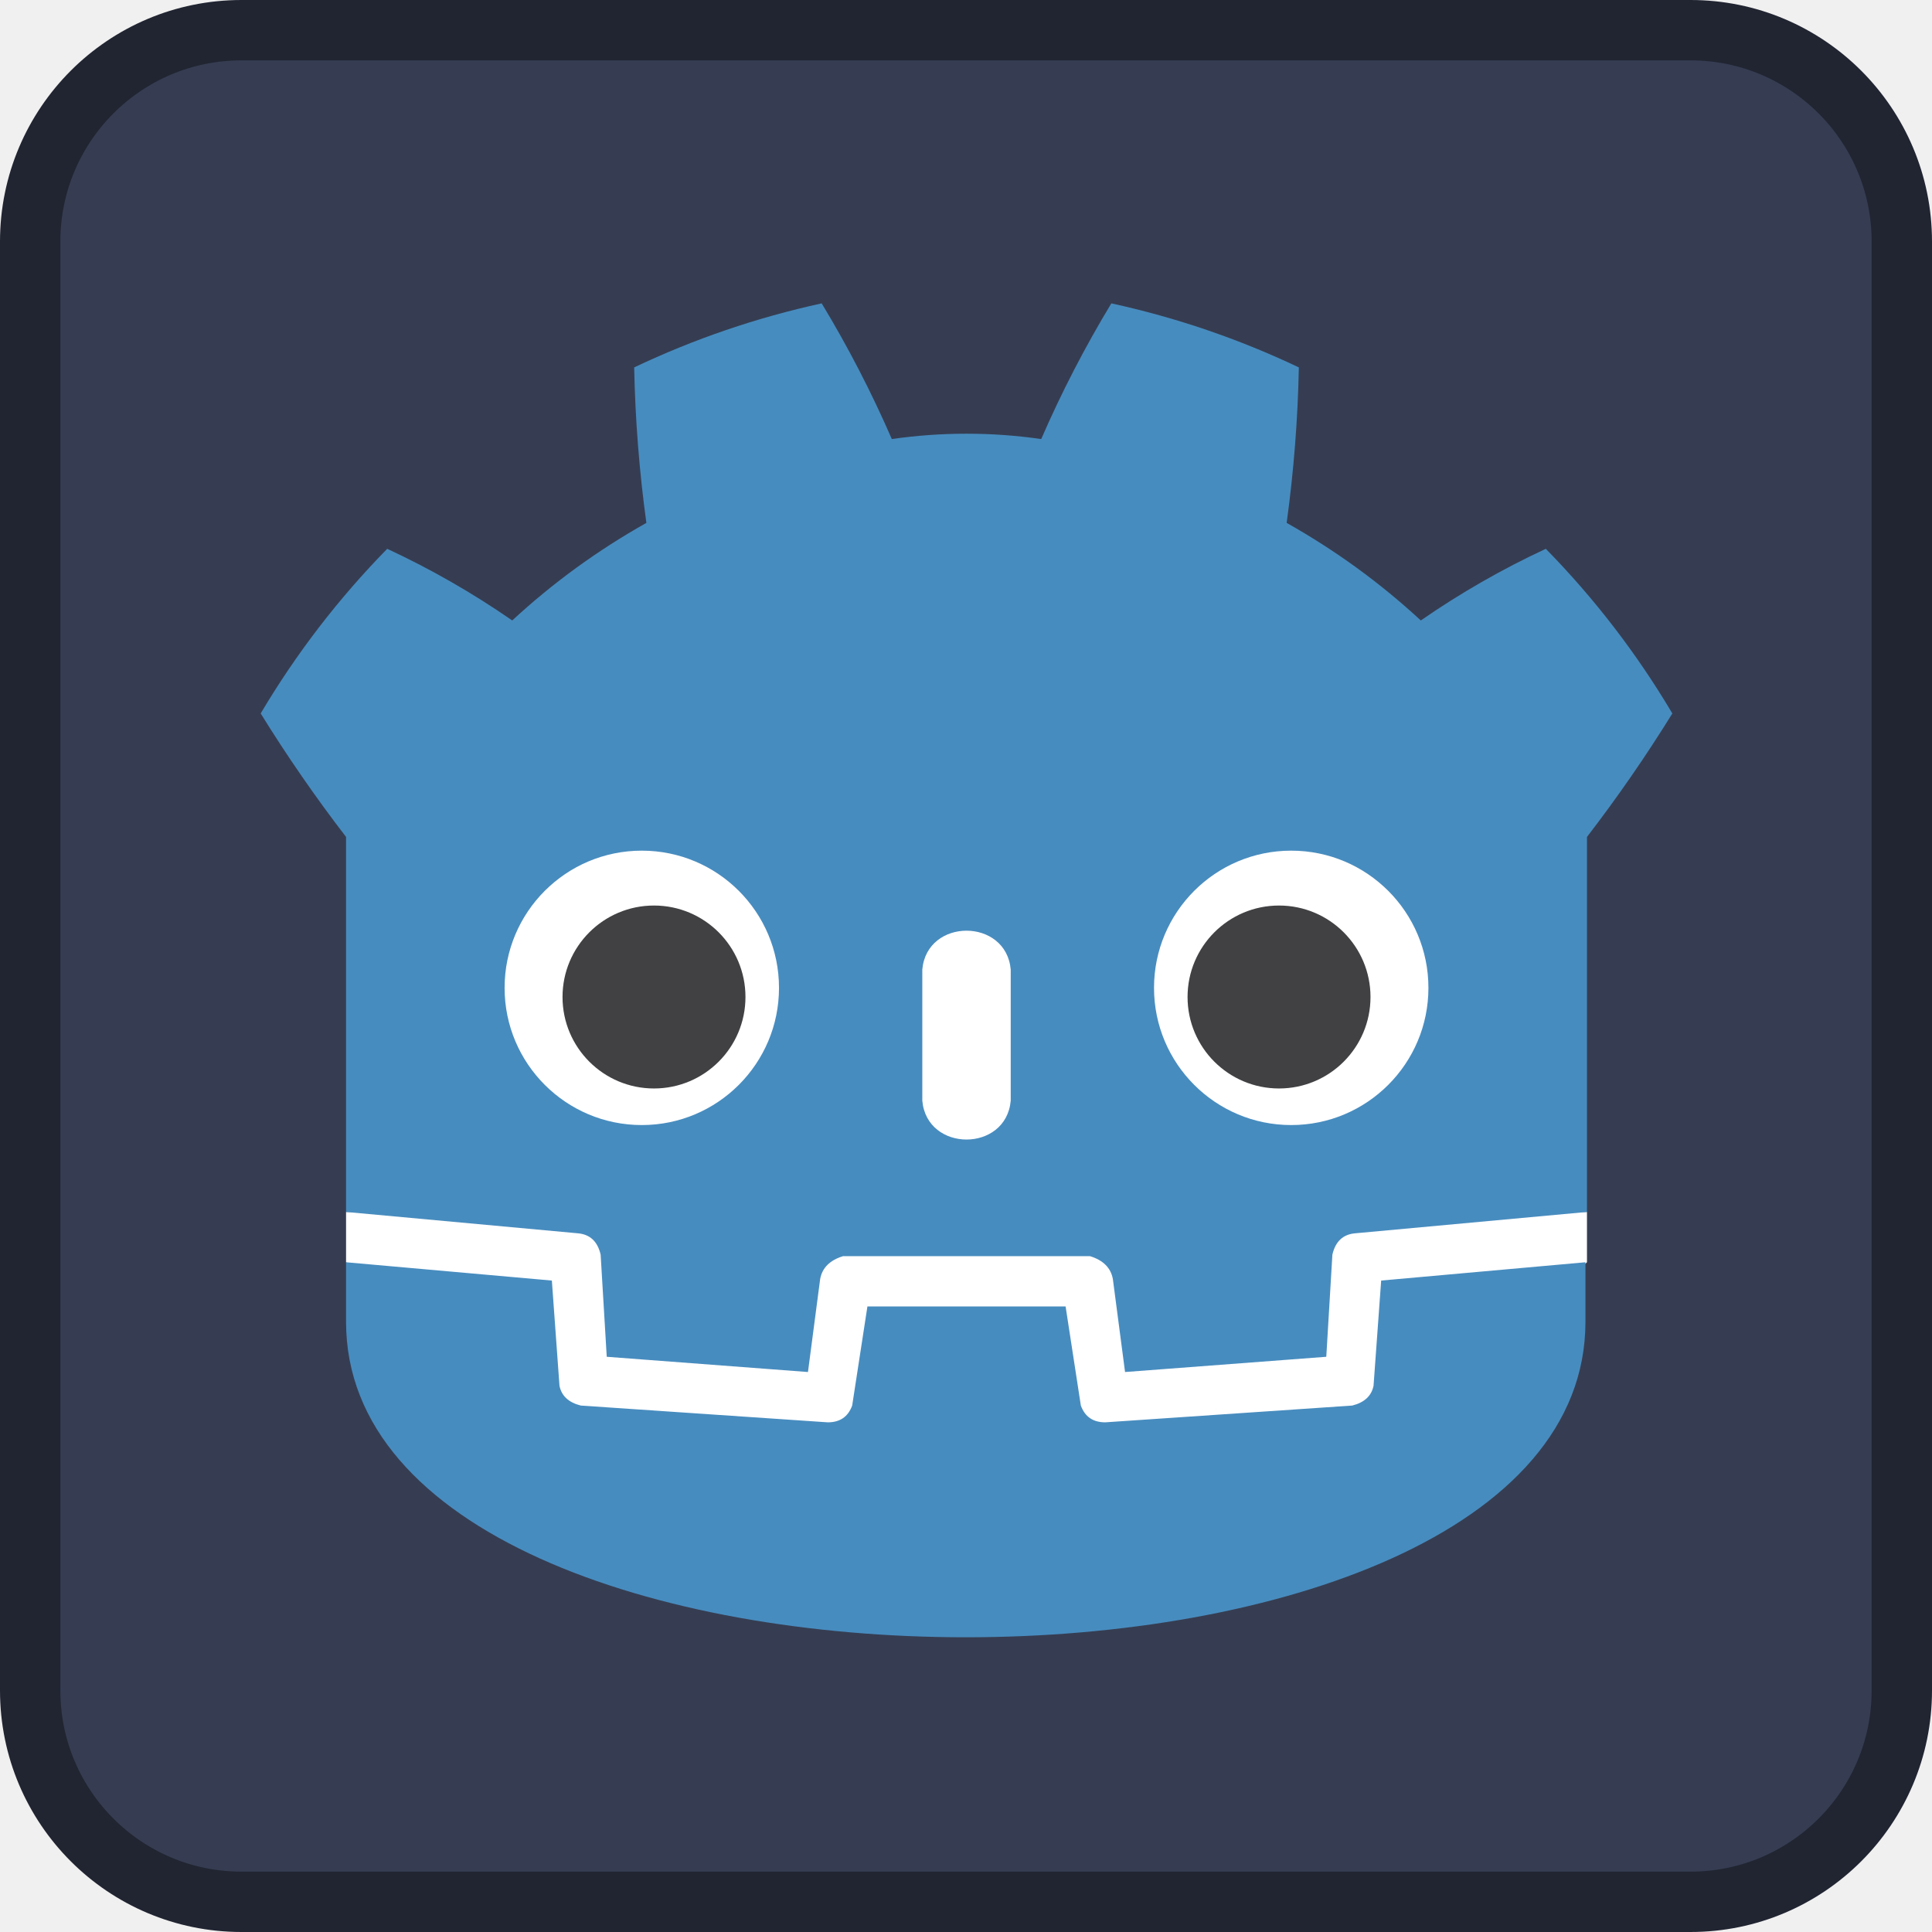
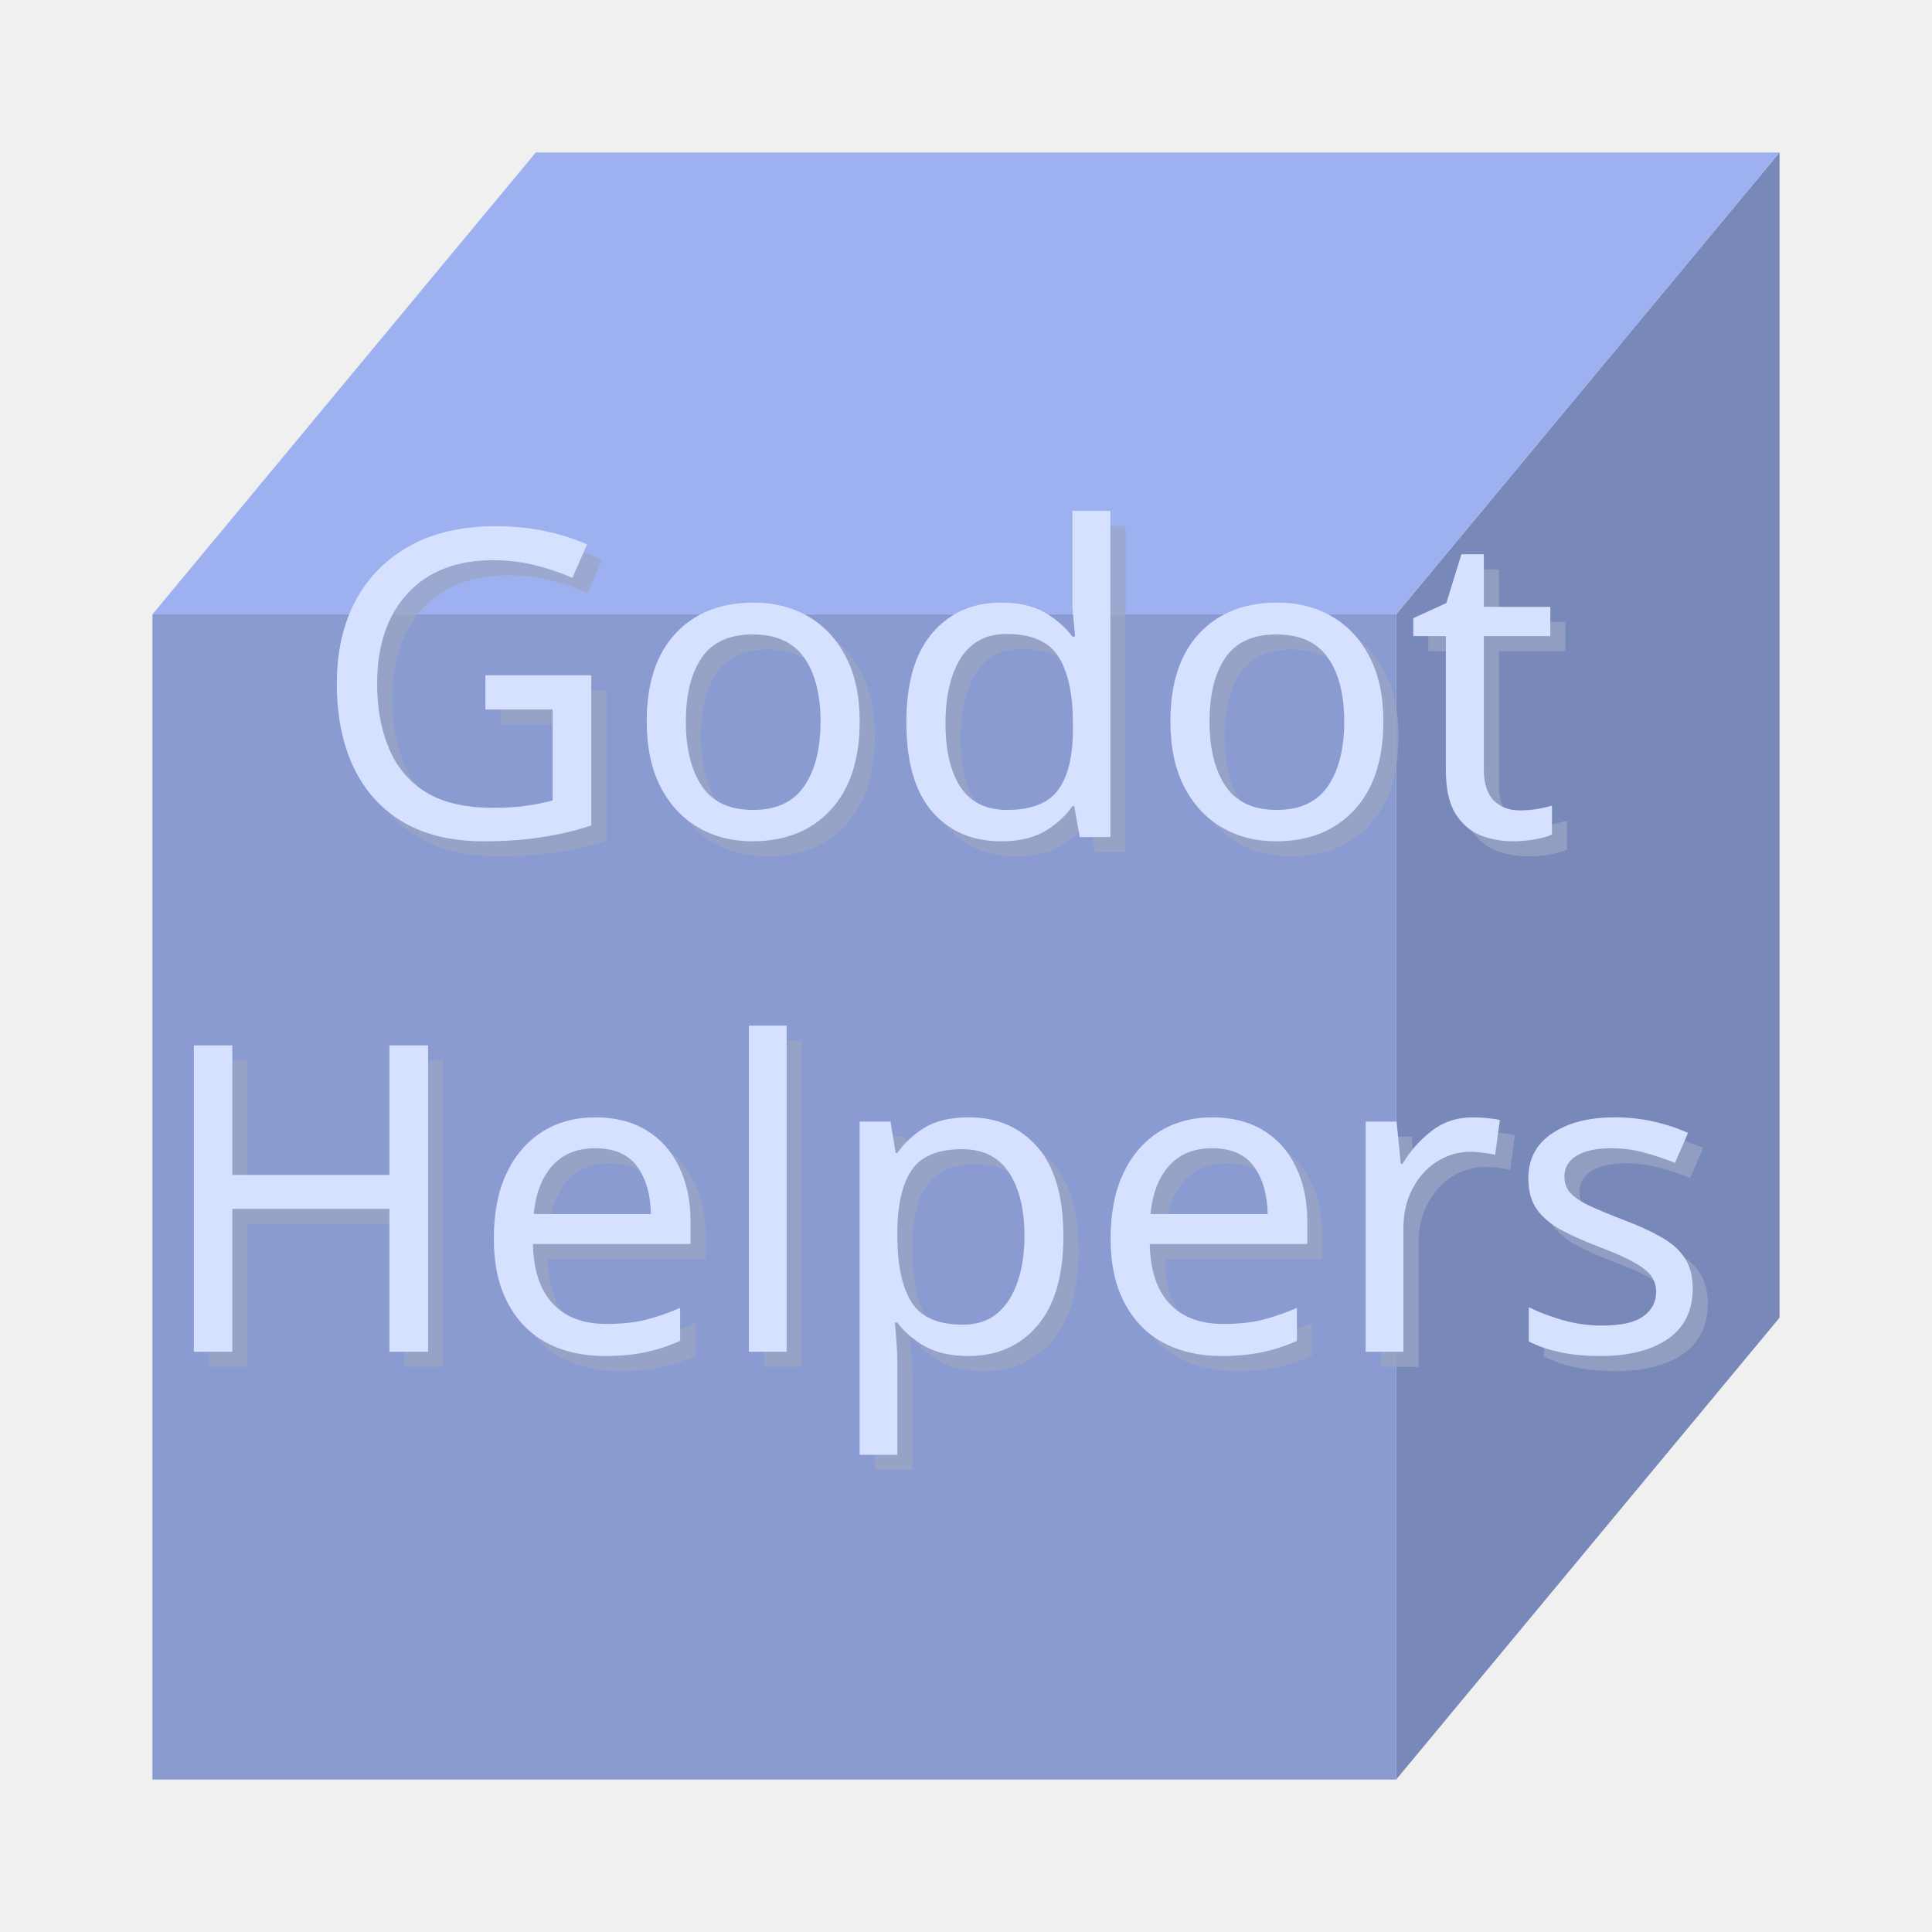
- <svg xmlns="http://www.w3.org/2000/svg" height="128" width="128">
-   <rect x="2" y="2" width="124" height="124" rx="14" fill="#363d52" stroke="#212532" stroke-width="4" />
-   <g transform="scale(.101) translate(122 122)">
-     <g fill="#fff">
-       <path d="M105 673v33q407 354 814 0v-33z" />
-       <path fill="#478cbf" d="m105 673 152 14q12 1 15 14l4 67 132 10 8-61q2-11 15-15h162q13 4 15 15l8 61 132-10 4-67q3-13 15-14l152-14V427q30-39 56-81-35-59-83-108-43 20-82 47-40-37-88-64 7-51 8-102-59-28-123-42-26 43-46 89-49-7-98 0-20-46-46-89-64 14-123 42 1 51 8 102-48 27-88 64-39-27-82-47-48 49-83 108 26 42 56 81zm0 33v39c0 276 813 276 813 0v-39l-134 12-5 69q-2 10-14 13l-162 11q-12 0-16-11l-10-65H447l-10 65q-4 11-16 11l-162-11q-12-3-14-13l-5-69z" />
-       <path d="M483 600c3 34 55 34 58 0v-86c-3-34-55-34-58 0z" />
-       <circle cx="725" cy="526" r="90" />
-       <circle cx="299" cy="526" r="90" />
+ <svg xmlns="http://www.w3.org/2000/svg" version="1.1" id="Ebene_1" x="0px" y="0px" viewBox="0 0 128 128" style="enable-background:new 0 0 128 128;" xml:space="preserve">
+   <style type="text/css">
+ 	.st0{fill:#899BD1;}
+ 	.st1{fill:#7888B8;}
+ 	.st2{fill:#9DB1F0;}
+ 	.st3{opacity:0.75;}
+ 	.st4{fill:#9BA5C4;}
+ 	.st5{font-family:'SegoeUIBlack';}
+ 	.st6{font-size:28.438px;}
+ 	.st7{fill:#D6E0FF;}
+ </style>
+   <g>
+     <rect x="10.1" y="40.7" class="st0" width="82.4" height="77.2" />
+     <polygon class="st1" points="117.9,87.3 92.5,117.9 92.5,40.7 117.9,10.1  " />
+     <polygon class="st2" points="117.9,10.1 35.5,10.1 10.1,40.7 92.5,40.7  " />
+   </g>
+   <g>
+     <g class="st3">
+       <text transform="matrix(1 0 0 1 21.5806 56.4565)">
+         <tspan x="0" y="0" class="st4 st5 st6">Godot</tspan>
+         <tspan x="-10.5" y="34.1" class="st4 st5 st6">Helpers</tspan>
+       </text>
    </g>
-     <g fill="#414042">
-       <circle cx="307" cy="532" r="60" />
-       <circle cx="717" cy="532" r="60" />
+     <g>
+       <text transform="matrix(1 0 0 1 20.5806 55.4565)">
+         <tspan x="0" y="0" class="st7 st5 st6">Godot</tspan>
+         <tspan x="-10.5" y="34.1" class="st7 st5 st6">Helpers</tspan>
+       </text>
    </g>
  </g>
</svg>
